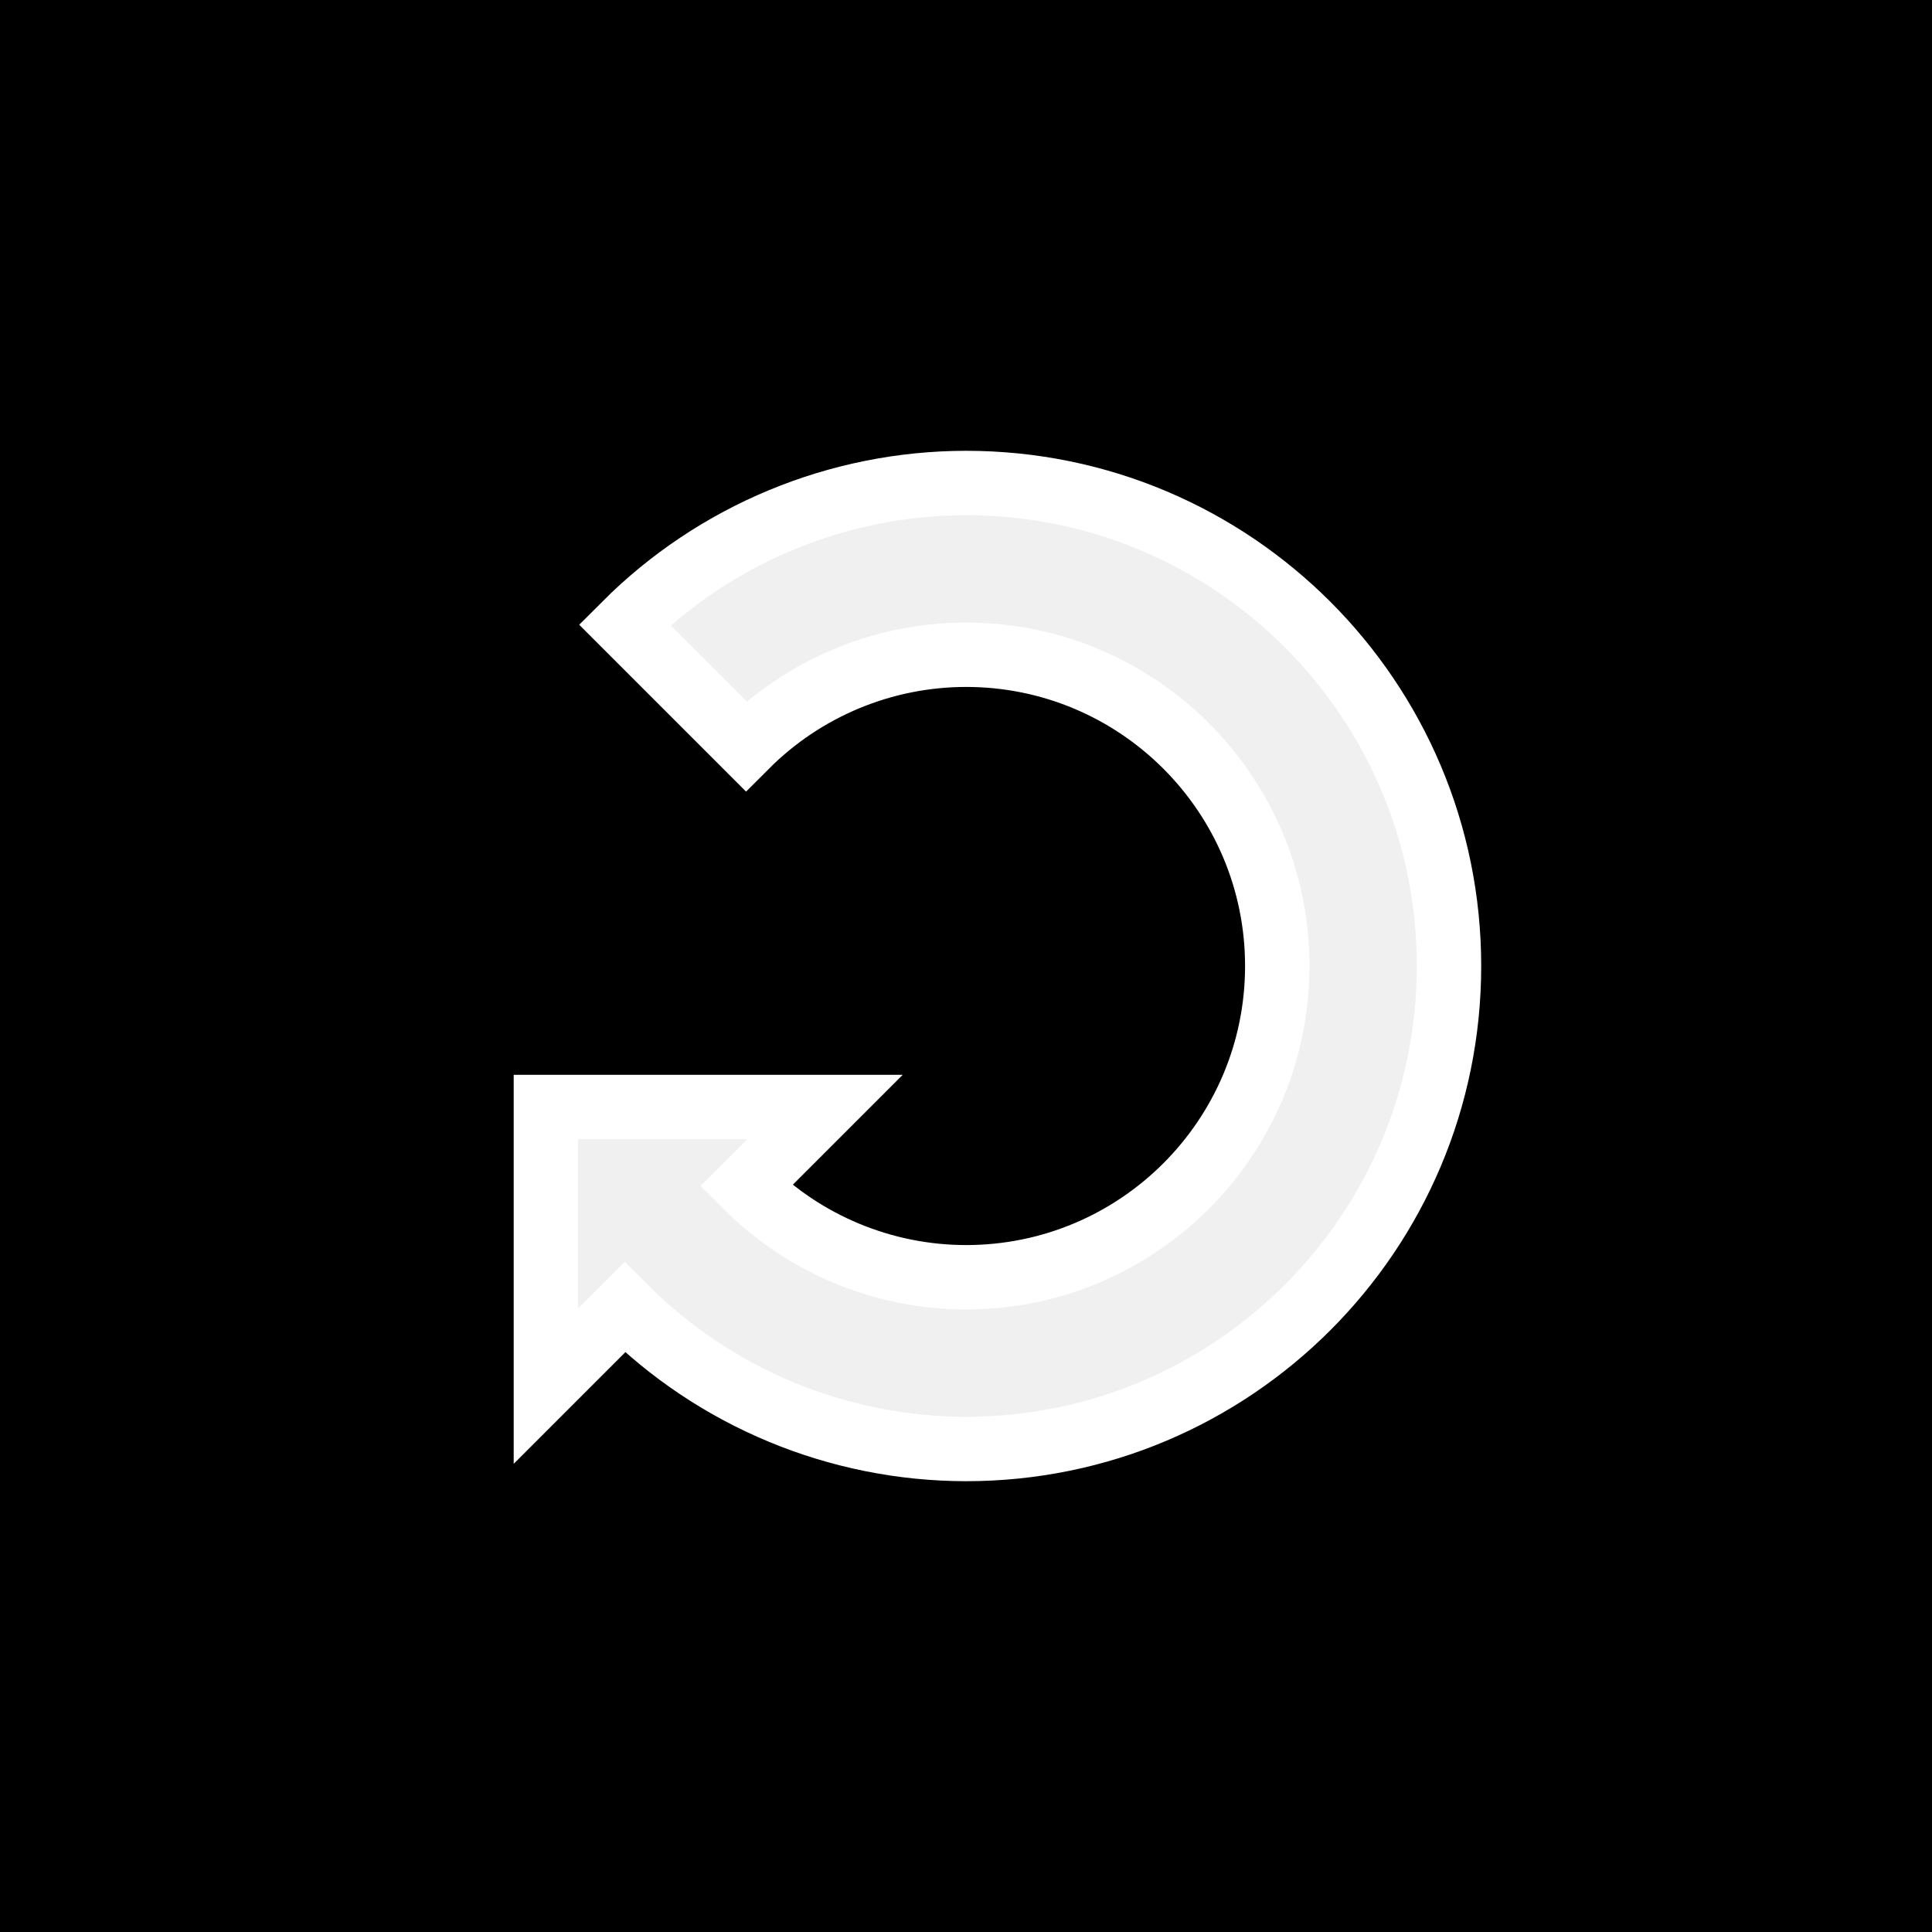
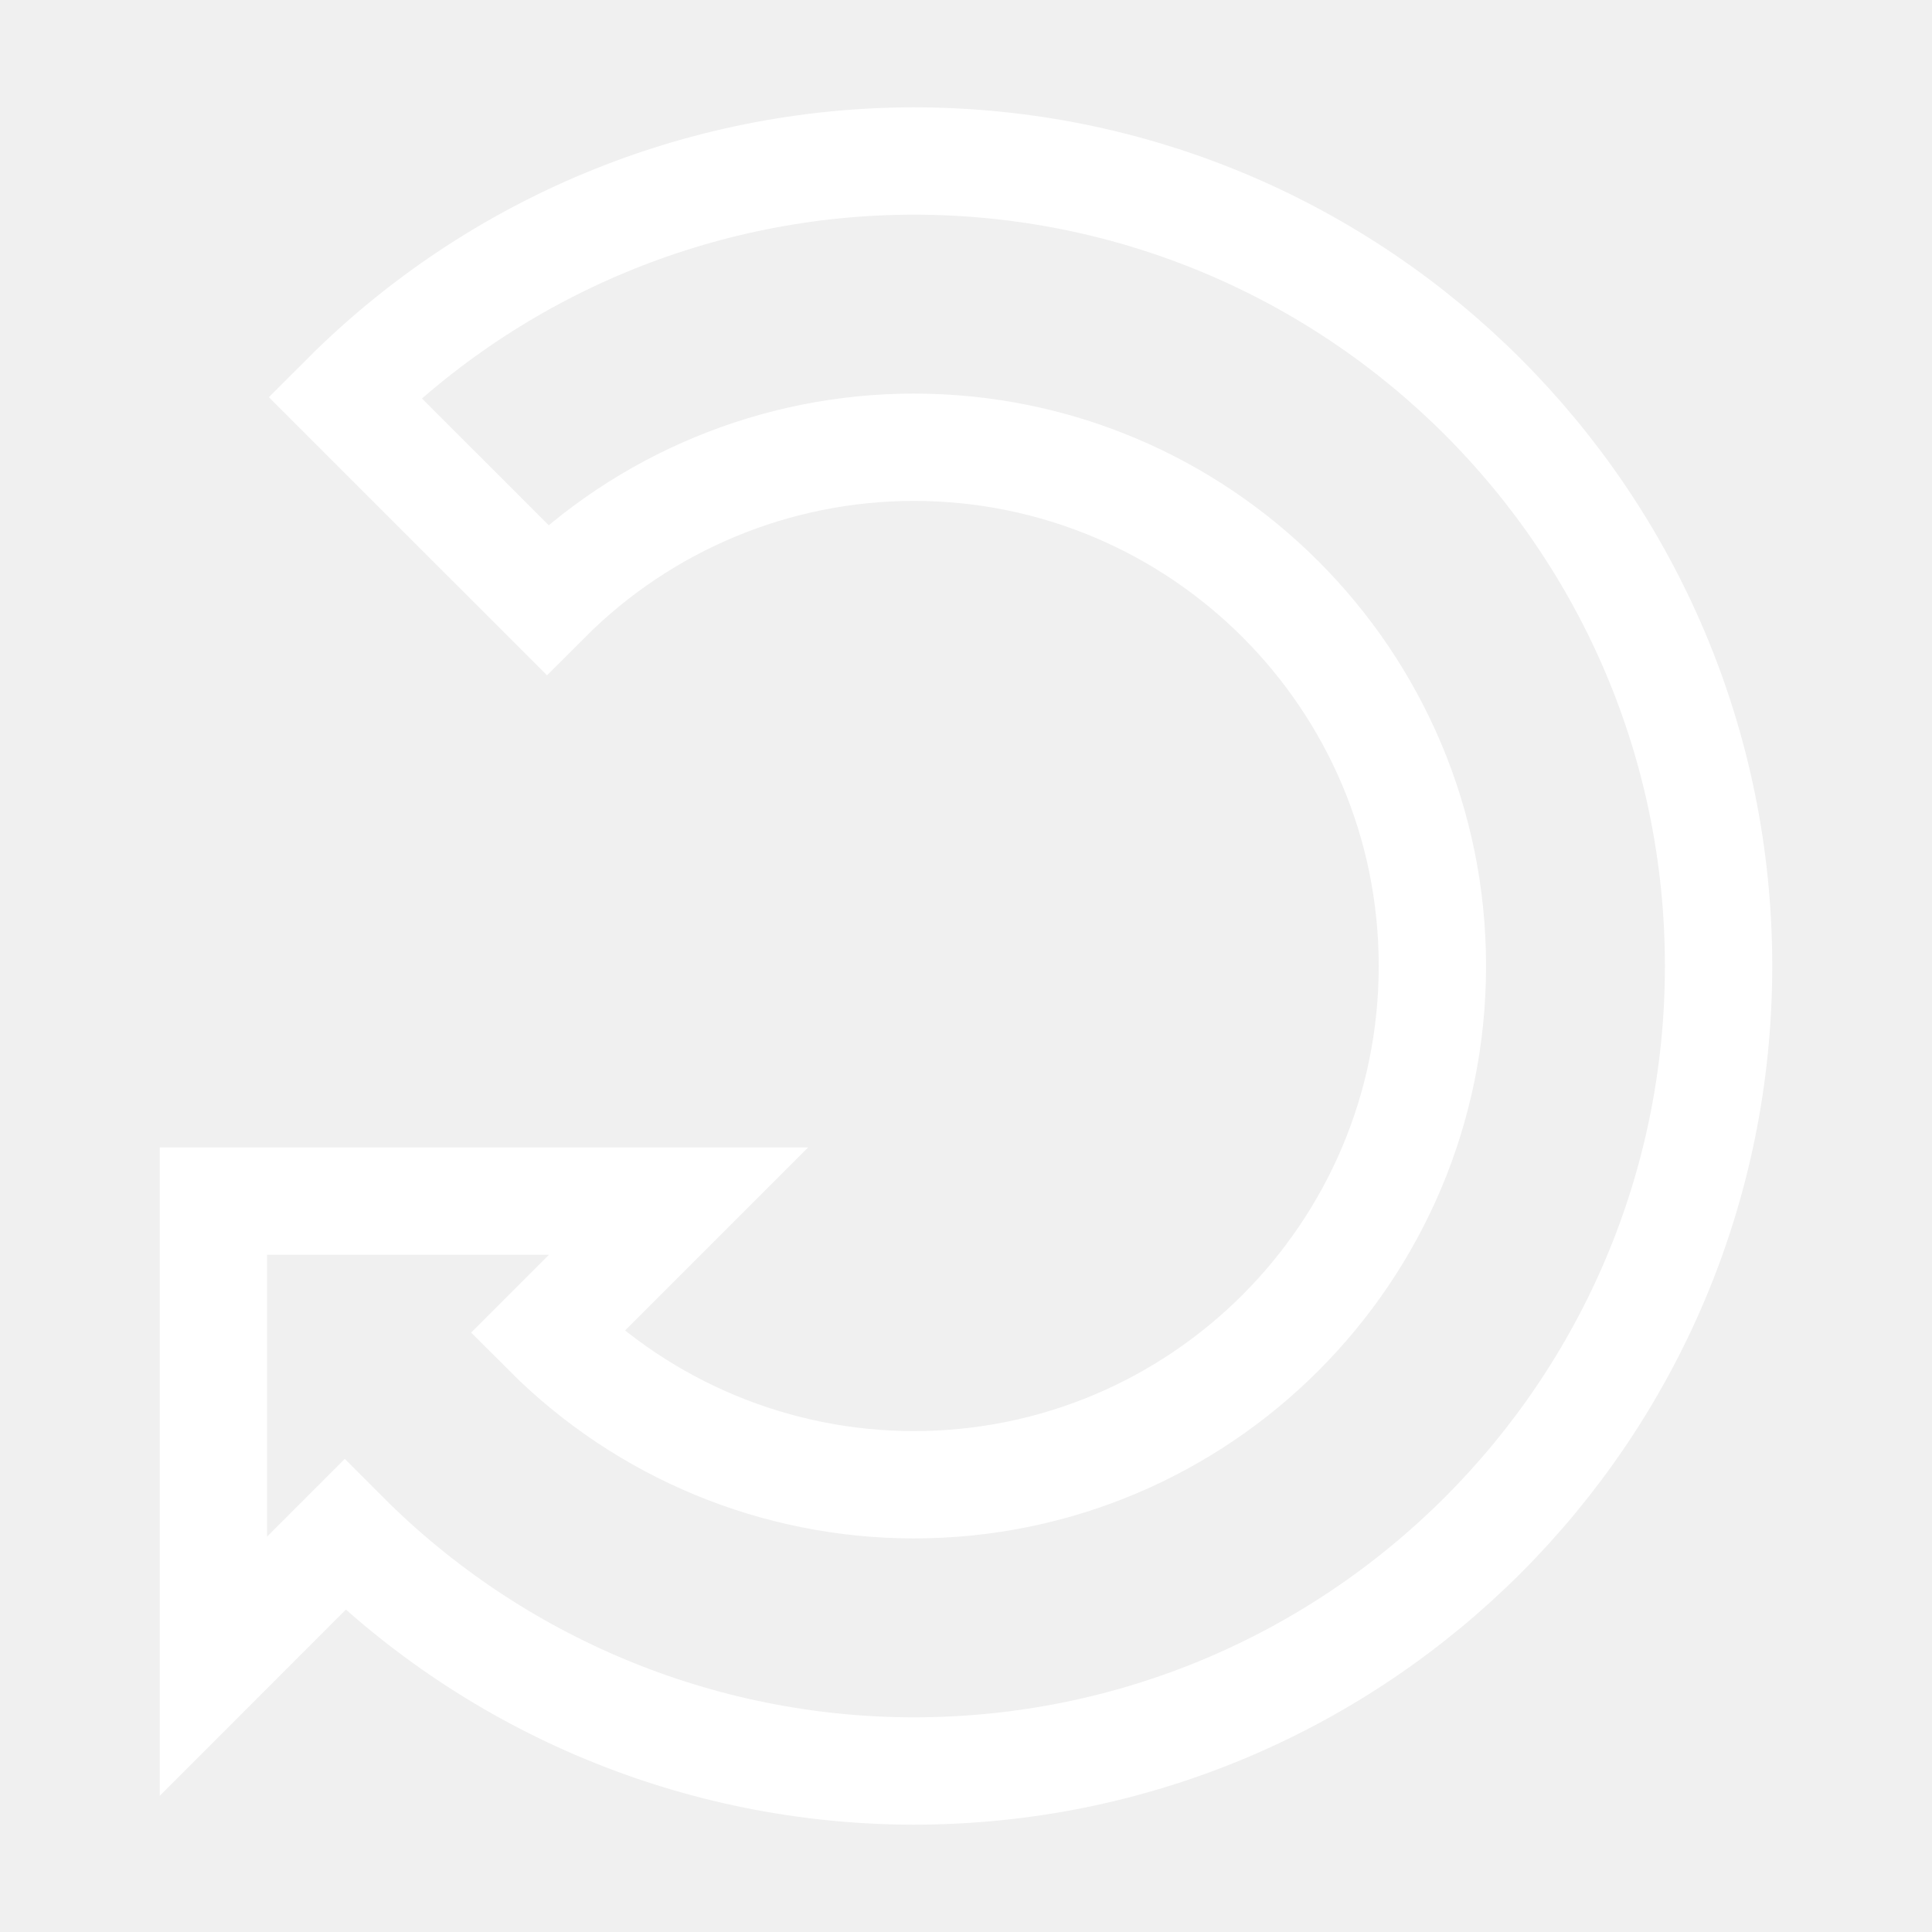
- <svg xmlns="http://www.w3.org/2000/svg" version="1.1" id="svg3937" height="45" width="45">
+ <svg xmlns="http://www.w3.org/2000/svg" version="1.1" id="svg3937" height="45" width="45" viewBox="0 0 45 45">
  <defs id="defs3939" />
-   <path style="opacity:1;fill:#000000;fill-opacity:1;fill-rule:evenodd;stroke:none;stroke-width:1.5;stroke-miterlimit:4;stroke-dasharray:none;stroke-dashoffset:0;stroke-opacity:1" d="M 0 0 L 0 45 L 45 45 L 45 0 L 0 0 z M 22.5 11.25 A 11.25 11.25 0 0 1 33.75 22.5 A 11.25 11.25 0 0 1 22.5 33.75 A 11.25 11.25 0 0 1 14.551 30.449 L 12.715 32.285 L 12.715 25.785 L 19.215 25.785 L 17.377 27.623 A 7.25 7.25 0 0 0 22.5 29.75 A 7.25 7.25 0 0 0 29.75 22.5 A 7.25 7.25 0 0 0 22.5 15.25 A 7.25 7.25 0 0 0 17.377 17.377 L 14.551 14.551 A 11.25 11.25 0 0 1 22.5 11.25 z " id="rect4511" />
-   <path style="opacity:1;fill:none;fill-opacity:0.858;fill-rule:evenodd;stroke:#ffffff;stroke-width:1.5;stroke-miterlimit:4;stroke-dasharray:none;stroke-dashoffset:0;stroke-opacity:1" d="M 22.5 11.25 A 11.25 11.25 0 0 0 14.551 14.551 L 17.377 17.377 A 7.25 7.25 0 0 1 22.5 15.25 A 7.25 7.25 0 0 1 29.75 22.5 A 7.25 7.25 0 0 1 22.5 29.75 A 7.25 7.25 0 0 1 17.377 27.623 L 19.215 25.785 L 12.715 25.785 L 12.715 32.285 L 14.551 30.449 A 11.25 11.25 0 0 0 22.5 33.75 A 11.25 11.25 0 0 0 33.75 22.5 A 11.25 11.25 0 0 0 22.5 11.25 z " id="path4495" />
+   <path style="opacity:1;fill:none;fill-opacity:0.858;fill-rule:evenodd;stroke:#ffffff;stroke-width:2.5;stroke-miterlimit:4;stroke-dasharray:none;stroke-dashoffset:0;stroke-opacity:1" d="M 21.279,3.75 A 18.75,18.75 0 0 0 8.03,9.251 L 12.741,13.961 A 12.083,12.083 0 0 1 21.279,10.417 12.083,12.083 0 0 1 33.363,22.5 12.083,12.083 0 0 1 21.279,34.583 12.083,12.083 0 0 1 12.741,31.039 l 3.063,-3.063 H 4.971 V 38.809 L 8.03,35.749 A 18.75,18.75 0 0 0 21.279,41.25 18.75,18.75 0 0 0 40.029,22.5 18.75,18.75 0 0 0 21.279,3.75 Z" id="path4495" />
</svg>
